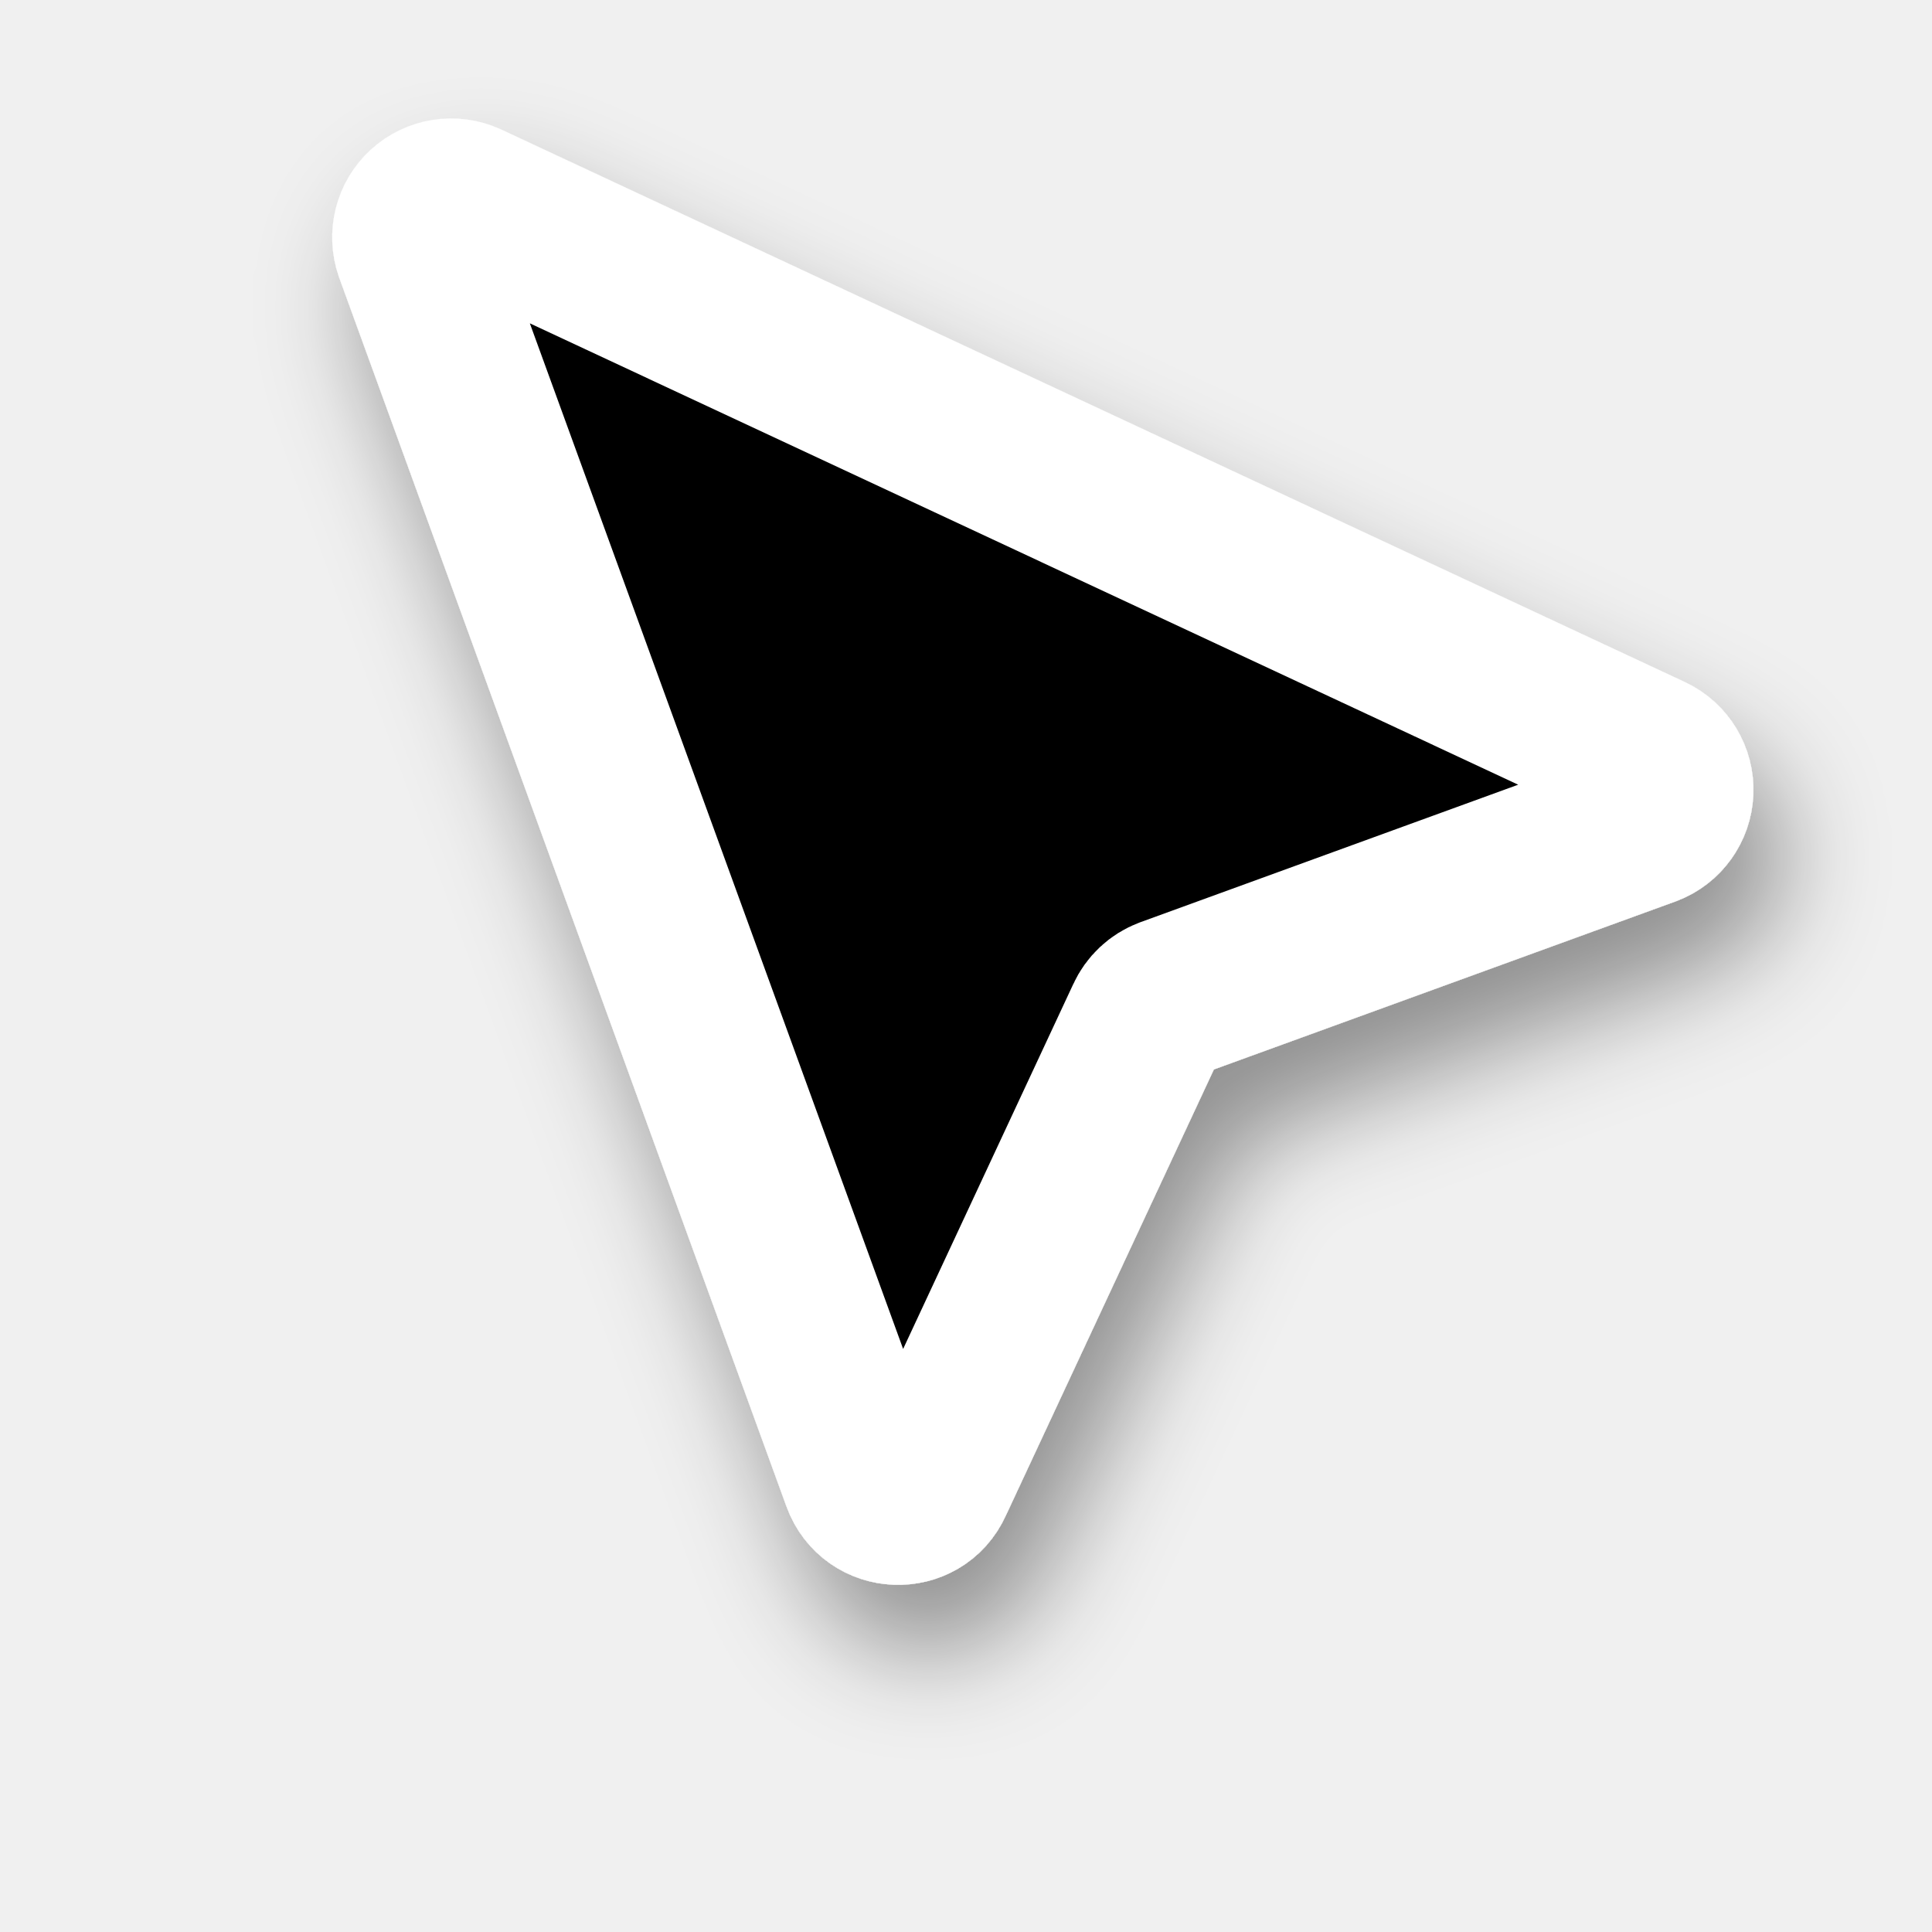
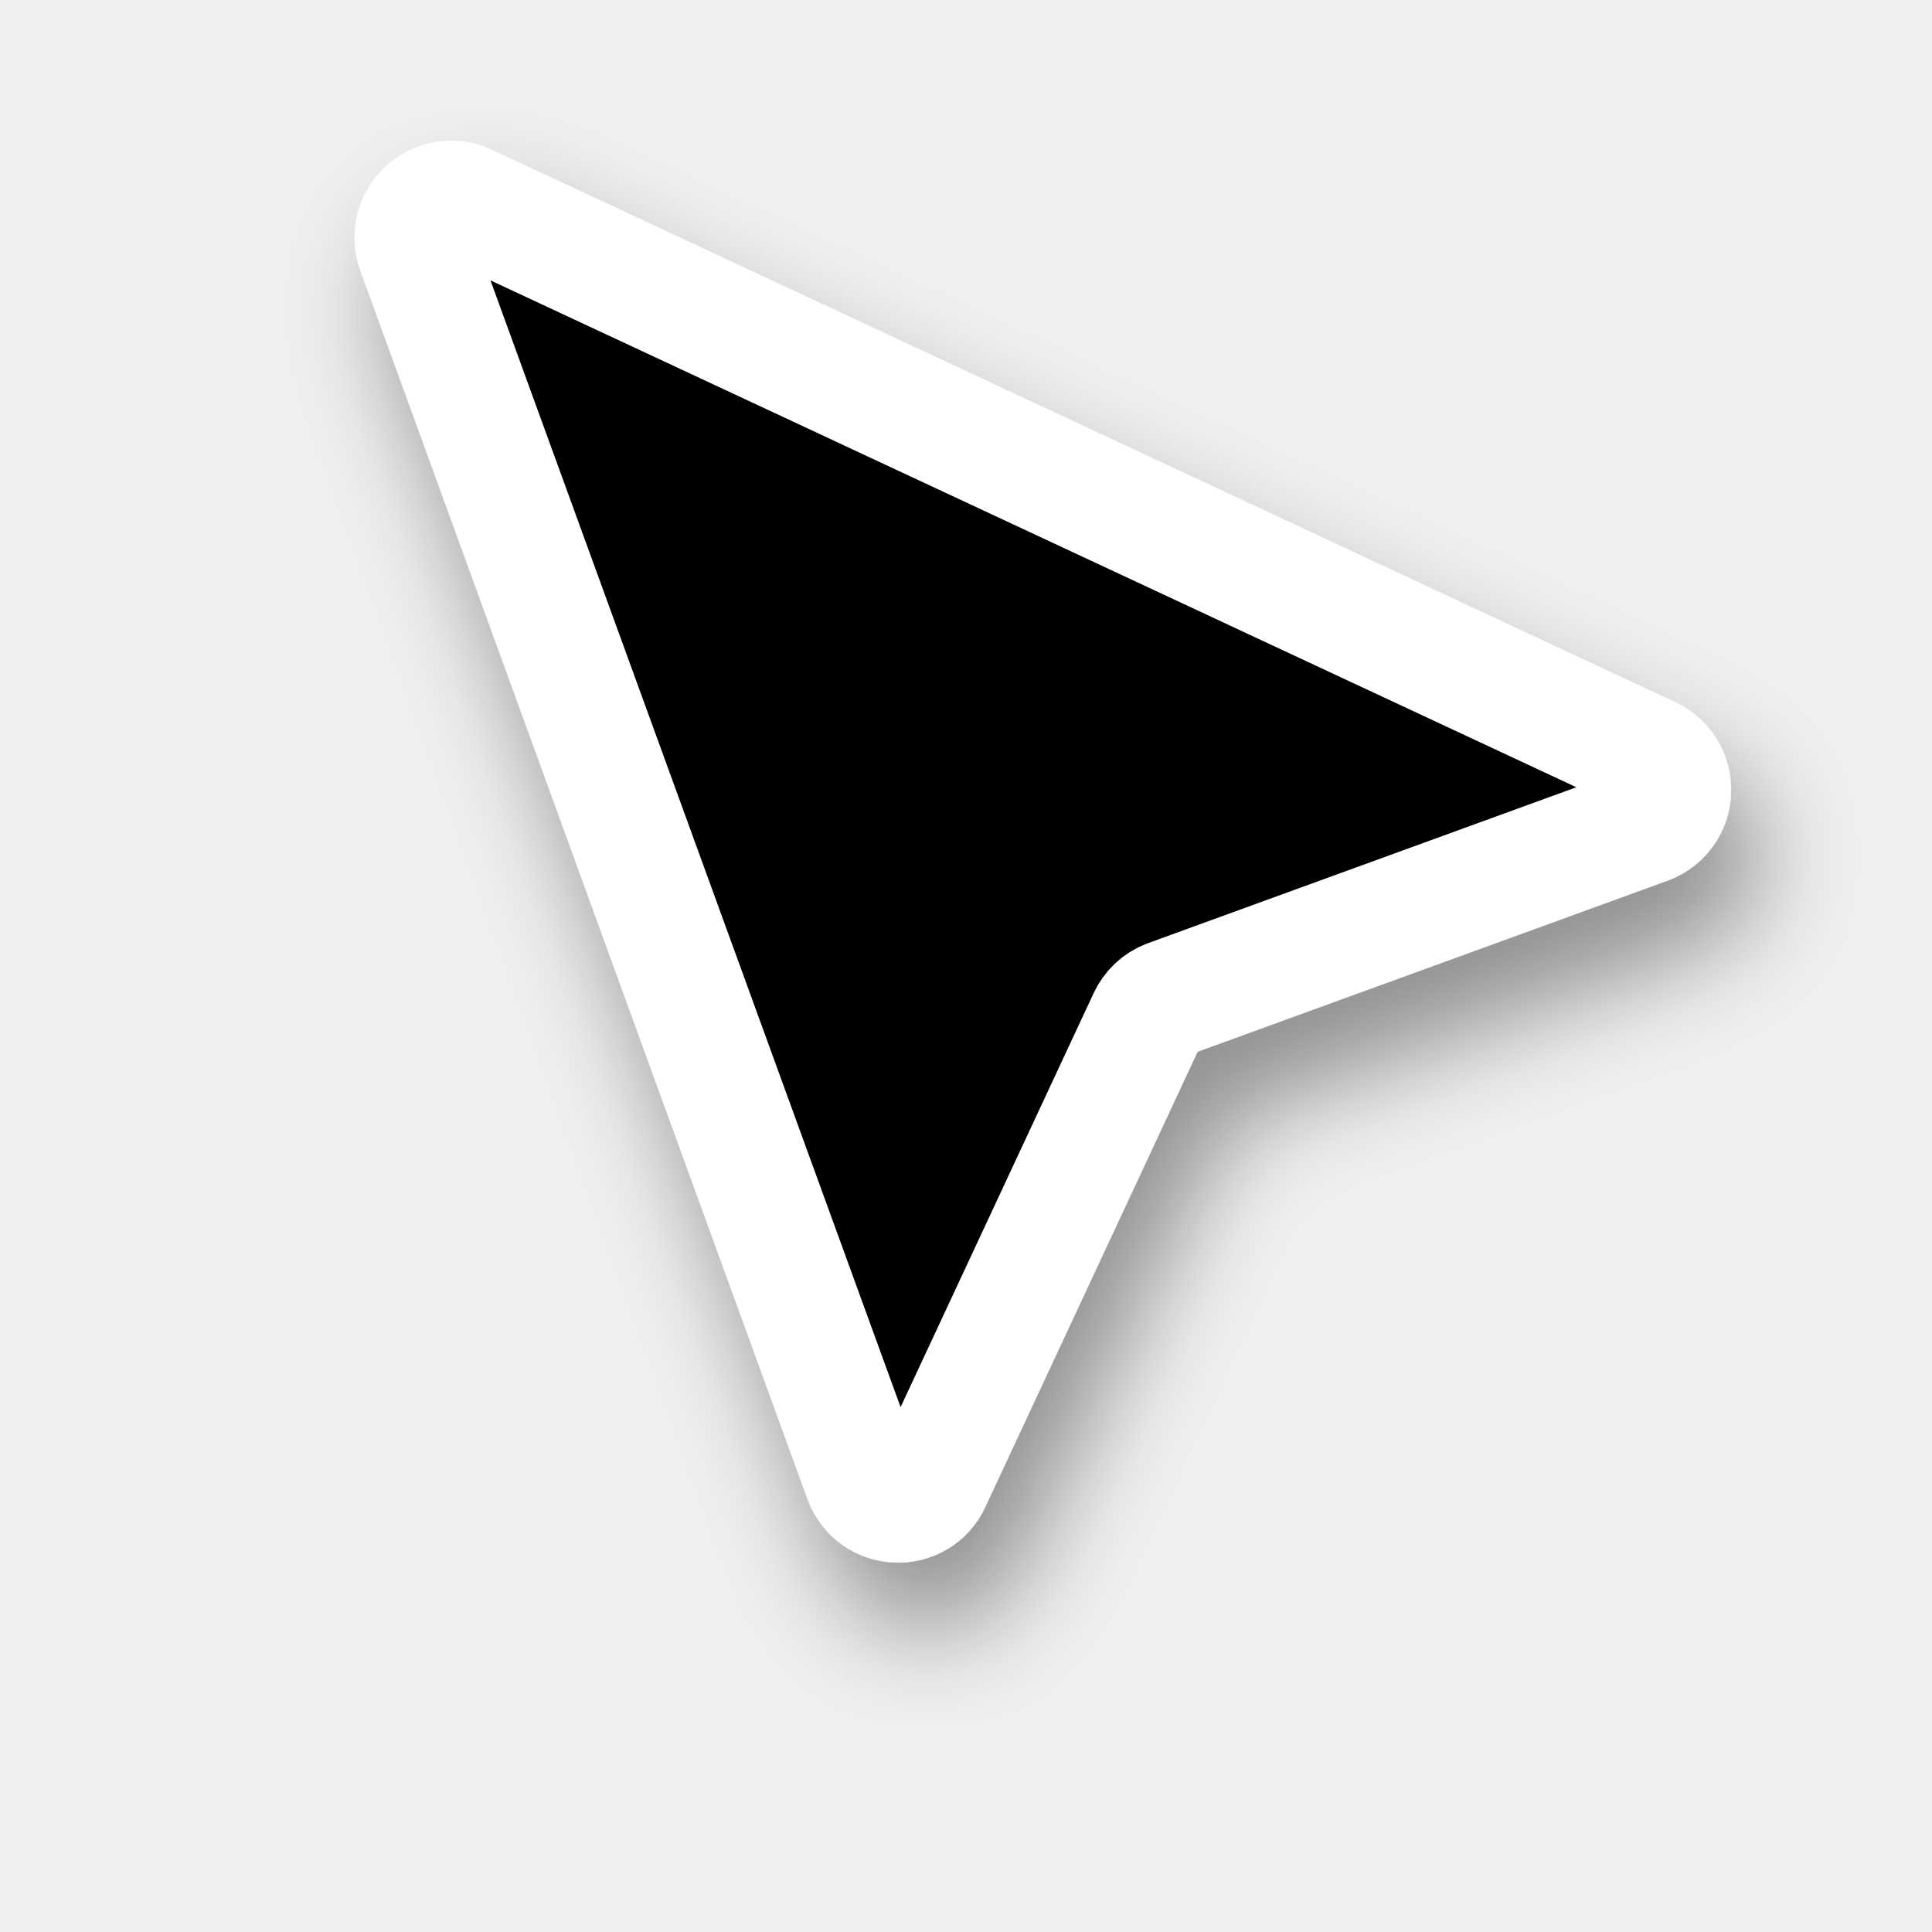
<svg xmlns="http://www.w3.org/2000/svg" width="22" height="22" viewBox="0 0 26 26">
  <defs>
    <filter id="s" x="-40%" y="-40%" width="180%" height="180%">
      <feDropShadow dx="0.4" dy="0.9" stdDeviation="0.7" flood-color="#000000" flood-opacity="0.4" />
    </filter>
  </defs>
  <g filter="url(#s)">
    <g transform="rotate(-20 6 3)">
-       <path fill="#000000" stroke="#FFFFFF" stroke-width="2.2" stroke-linejoin="round" stroke-linecap="round" d="M5.5 3.21V20.8c0 .45.54.67.85.35l4.86-4.86a.5.5 0 0 1 .35-.15h6.87a.5.5 0 0 0 .35-.85L6.35 2.85a.5.5 0 0 0-.85.35Z" />
+       <path fill="#000000" stroke="#FFFFFF" stroke-width="1.6" stroke-linejoin="round" stroke-linecap="round" d="M5.5 3.21V20.8c0 .45.54.67.85.35l4.86-4.86a.5.5 0 0 1 .35-.15h6.87a.5.5 0 0 0 .35-.85L6.35 2.85a.5.5 0 0 0-.85.35Z" />
    </g>
  </g>
</svg>
